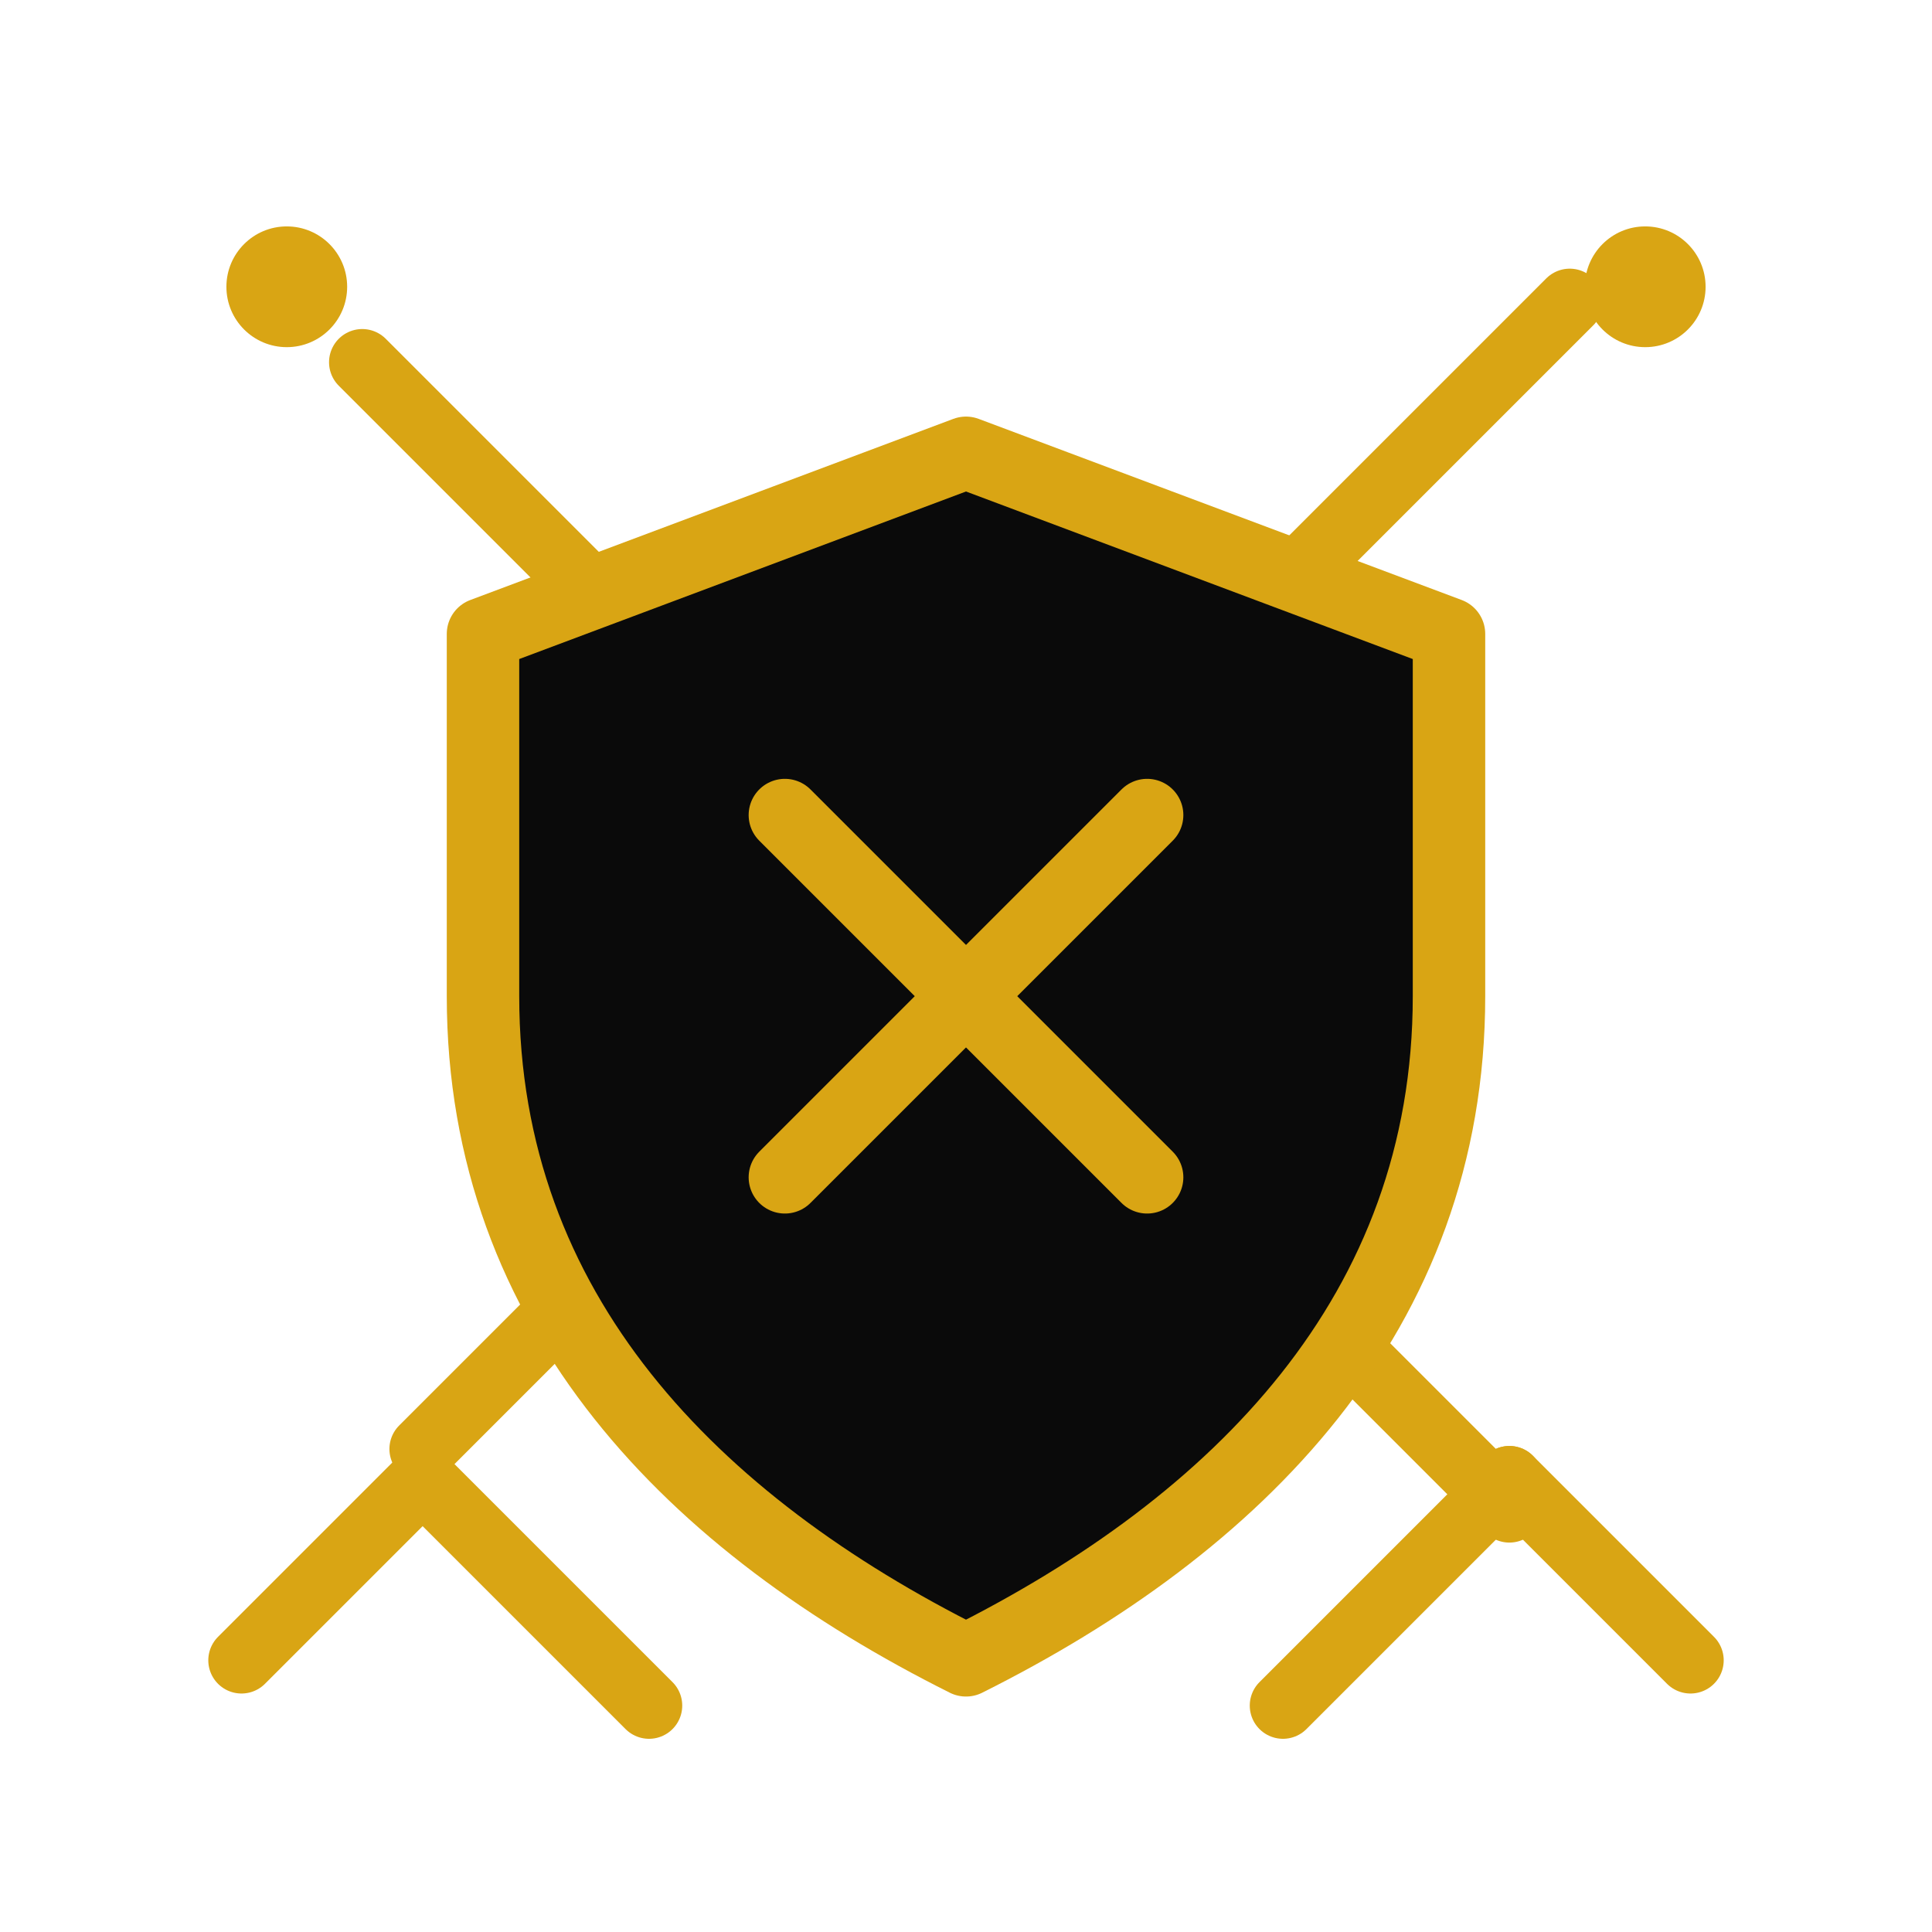
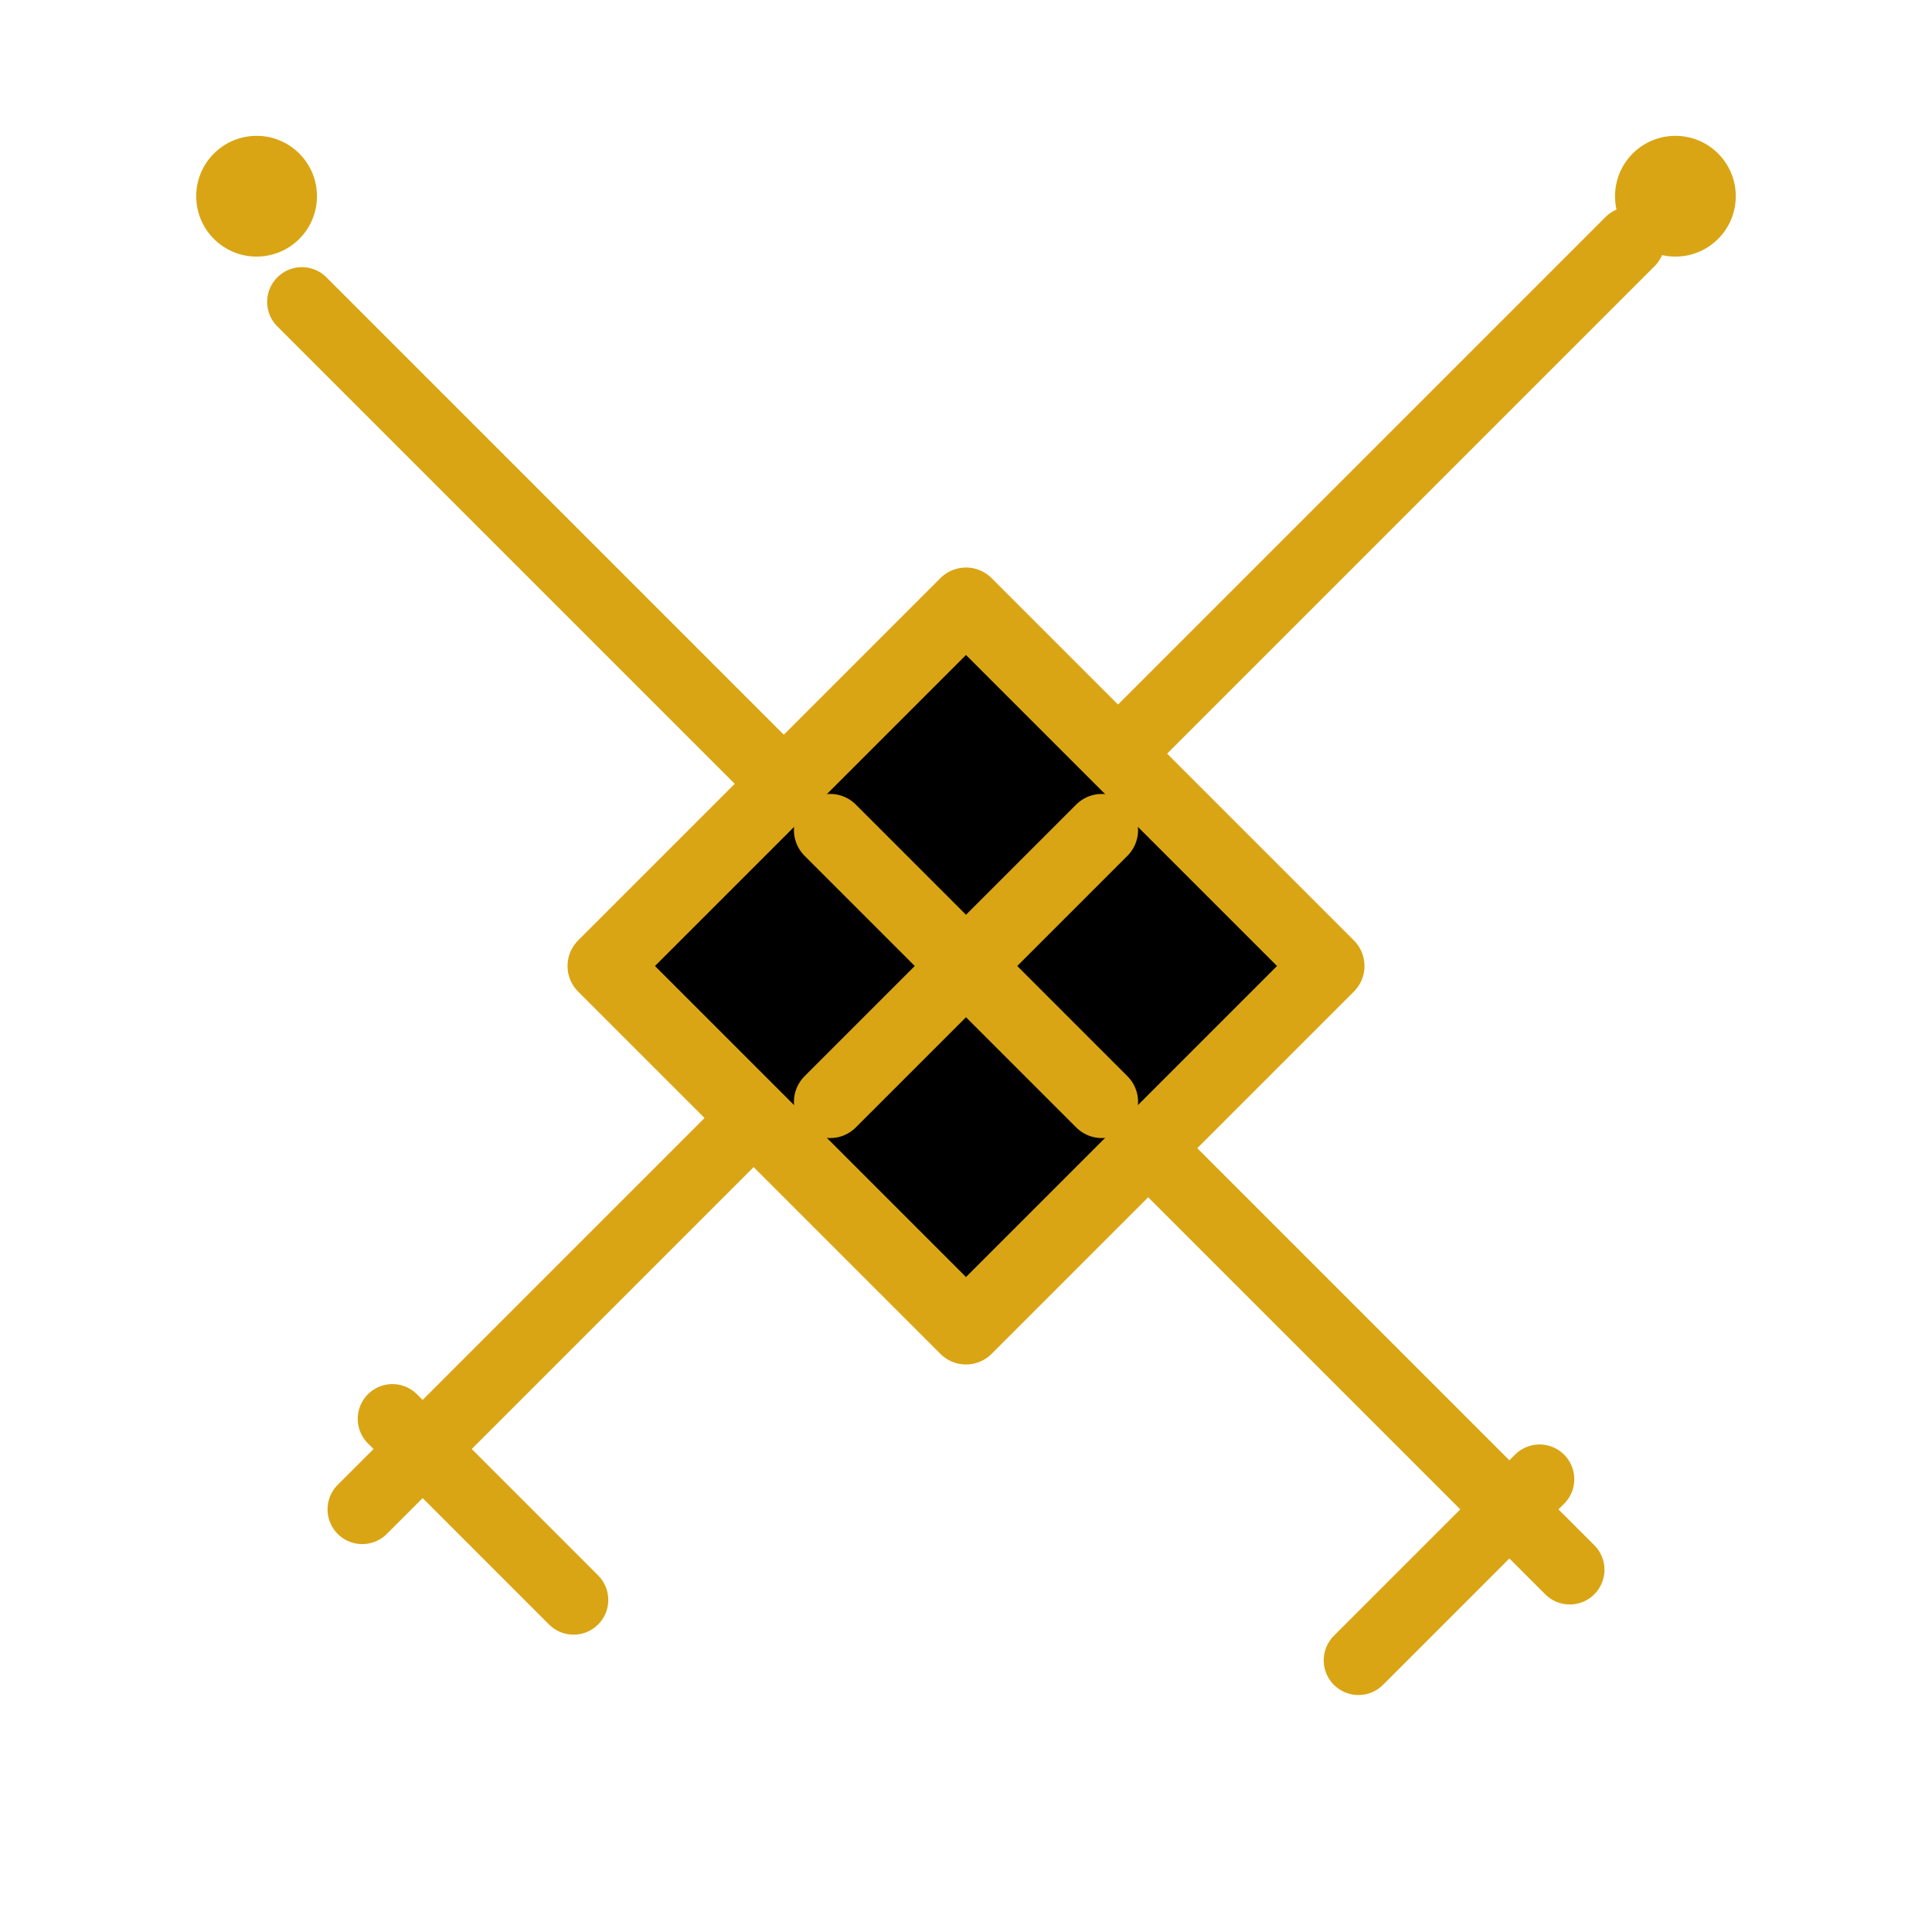
<svg xmlns="http://www.w3.org/2000/svg" viewBox="0 0 64 64" fill="none">
-   <g stroke="#d9a514" stroke-width="2.2" stroke-linecap="round">
-     <line x1="12" y1="12" x2="50" y2="50" />
-     <line x1="52" y1="10" x2="14" y2="48" />
+   <g stroke="#d9a514" stroke-width="2.3" stroke-linecap="round">
+     <line x1="10" y1="10" x2="52" y2="52" />
+     <line x1="54" y1="8" x2="12" y2="50" />
  </g>
-   <g stroke="#d9a514" stroke-width="2.2" stroke-linecap="round">
-     <line x1="42.5" y1="56.5" x2="50" y2="49" />
-     <line x1="50" y1="49" x2="56" y2="55" />
-     <circle cx="9.5" cy="9.5" r="2" fill="#d9a514" stroke="none" />
-     <circle cx="54.5" cy="9.5" r="2" fill="#d9a514" stroke="none" />
-     <line x1="21.5" y1="56.5" x2="14" y2="49" />
-     <line x1="14" y1="49" x2="8" y2="55" />
+   <g stroke="#d9a514" stroke-width="2.3" stroke-linecap="round">
+     <line x1="19" y1="53" x2="13" y2="47" />
+     <circle cx="55.5" cy="6.5" r="2" fill="#d9a514" stroke="none" />
+     <line x1="45" y1="55" x2="51" y2="49" />
+     <circle cx="8.5" cy="6.5" r="2" fill="#d9a514" stroke="none" />
  </g>
-   <path d="M32 15 L48 21 V33 C48 43.5 41 50.5 32 55 C23 50.5 16 43.5 16 33 V21 Z" fill="#0a0a0a" stroke="#d9a514" stroke-width="2.4" stroke-linejoin="round" />
+   <path d="M32 20 L44 32 L32 44 L20 32 Z" fill="#000" stroke="#d9a514" stroke-width="2.4" stroke-linejoin="round" />
  <g stroke="#d9a514" stroke-width="2.4" stroke-linecap="round">
-     <line x1="26" y1="27" x2="38" y2="39" />
-     <line x1="38" y1="27" x2="26" y2="39" />
+     <line x1="27.5" y1="27.5" x2="36.5" y2="36.5" />
+     <line x1="36.5" y1="27.5" x2="27.5" y2="36.5" />
  </g>
</svg>
